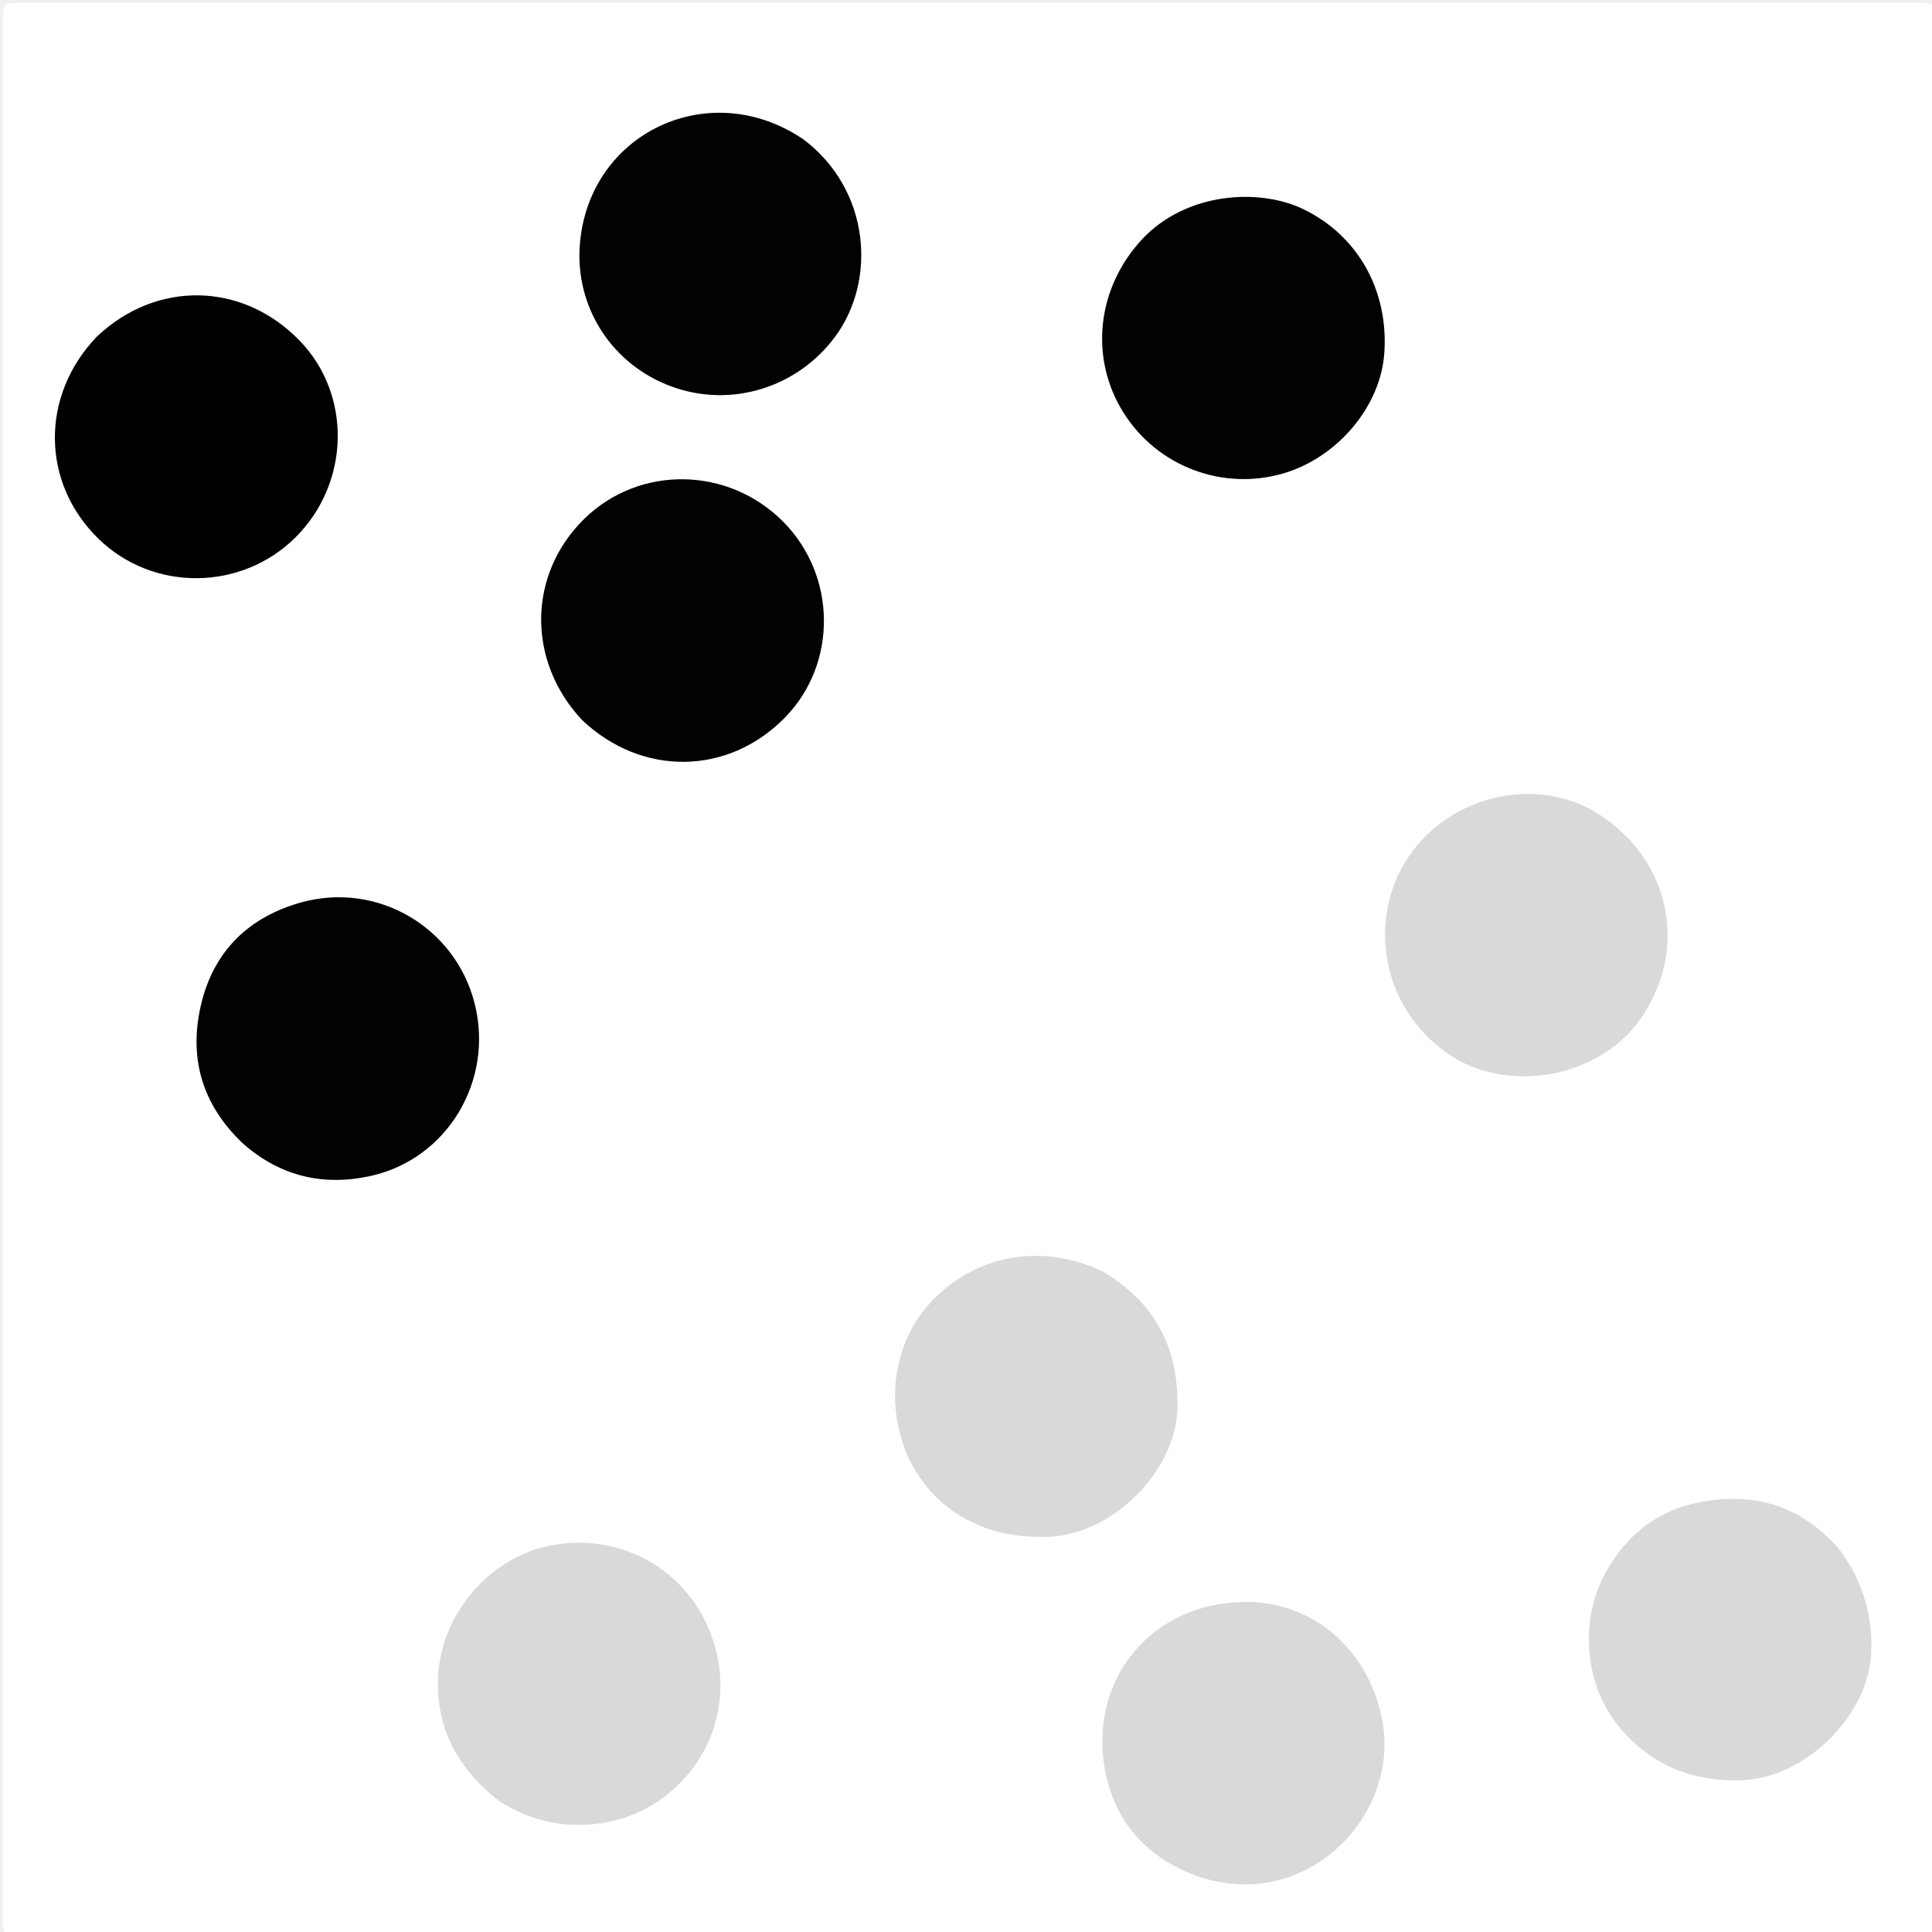
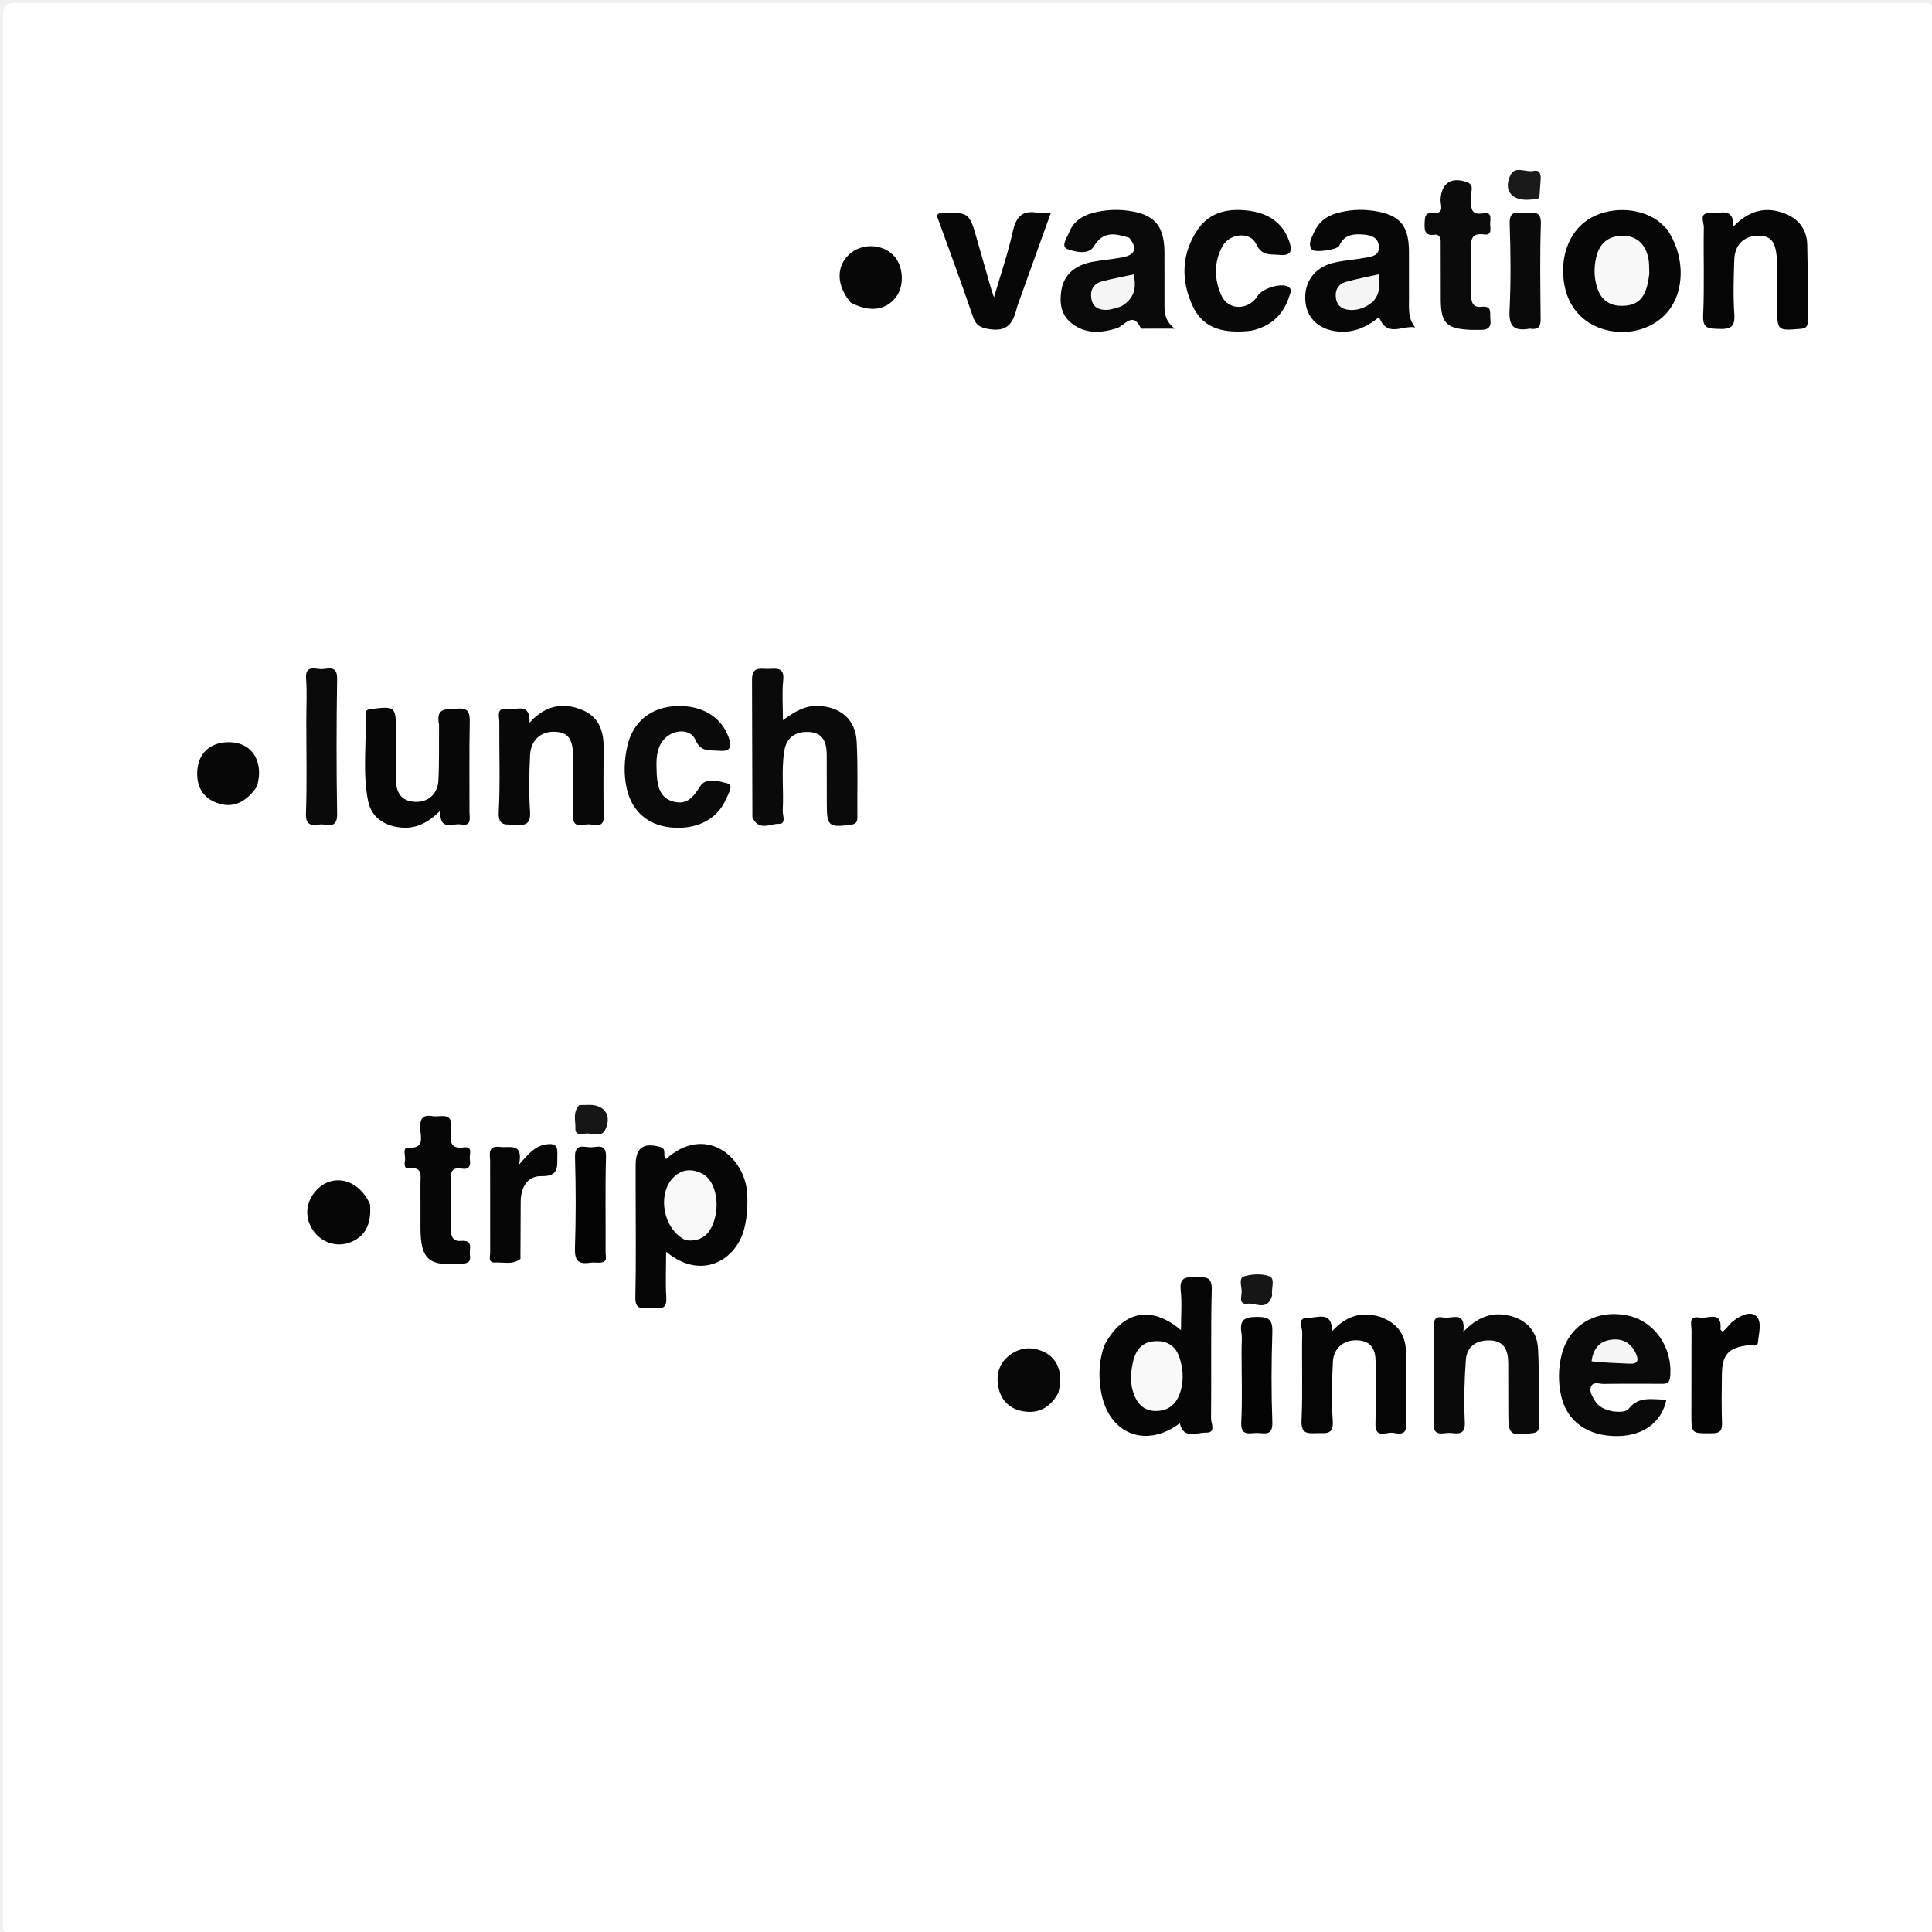
<svg xmlns="http://www.w3.org/2000/svg" width="100%" viewBox="0 0 635 635" height="150">
-   <path fill="#fff" d="M373 636c-122.833 0-245.167-.02-367.5.094-3.749.003-4.596-.845-4.594-4.594V5.5C.905 1.751 1.75.905 5.5.906h626c3.749-.002 4.596.843 4.594 4.593v626c.002 3.748-.842 4.601-4.593 4.596L373 636z" />
-   <path d="M375.506 78.509c14.39-15.268 38.241-16.822 52.866-9.76 17.838 8.613 28.087 26.621 26.61 47.381-1.234 17.357-15.219 34.086-32.924 39.386-20.151 6.032-41.888-2.244-52.971-20.17-11.076-17.914-8.574-40.852 6.418-56.838zM80.019 375.996c-13.936-13.065-18.183-28.948-13.721-46.693 4.262-16.949 15.635-27.9 32.499-32.65 25.102-7.069 50.842 7.983 57.216 33.21 6.39 25.292-8.951 51.115-34.294 56.668-15.245 3.34-29.394.244-41.7-10.535zm111.308-139.323c-18.303-19.498-17.848-48.081.803-66.232 18.096-17.611 47.166-17.168 65.246.994 17.675 17.756 17.935 46.755.578 64.449-18.632 18.993-46.927 19.437-66.627.788zm72.793-190.83c21.92 16.588 24.06 46.277 10.387 64.794-12.346 16.722-34.113 23.591-53.771 16.407-19.611-7.167-31.819-26.108-30.15-46.779 2.962-36.677 42.661-55.44 73.534-34.422z" fill="#020202" />
-   <path fill="#010101" d="M31.732 110.732c19.671-18.717 47.979-18.099 66.724 1.202 17.24 17.751 16.65 46.783-1.315 64.667-17.792 17.711-46.808 17.945-64.731.521-18.85-18.324-19.252-46.892-.678-66.389z" />
-   <path d="M164.08 592.016c-12.988-10.221-20.388-22.802-20.143-39.504.304-20.712 15.905-40.06 36.315-44.395 25.102-5.331 49.051 9.721 55.154 34.595 6.77 27.598-12.304 52.821-37.801 56.528-12.216 1.776-22.998-.651-33.526-7.225zm198.022-174.298c17.427 10.167 25.266 25.192 24.917 44.827-.375 21.102-21.606 42.016-42.69 42.578-12.086.322-22.858-2.184-32.643-9.619-19.365-14.714-23.374-44.709-8.488-64.239 11.983-15.722 34.791-24.685 58.905-13.547zm166.255-148.11c21.714 15.916 26.056 44.303 10.354 65.929-13.911 19.158-43.92 24.046-62.995 10.683-22.188-15.545-26.082-44.573-12.956-64.331 14.478-21.795 45.52-27.739 65.598-12.28zm75.871 239.239c7.771 10.156 11.128 21.269 10.828 33.727-.506 21.048-21.695 41.94-42.725 42.544-15.435.443-28.166-4.312-38.692-15.797-12.772-13.935-14.969-35.984-5.957-52.368 6.384-11.606 15.973-19.752 28.852-22.74 18.306-4.247 34.585-.144 47.694 14.635zM395.796 617.415c-17.006-5.513-28.238-16.49-32.158-33.477-6.178-26.774 9.51-51.731 36.433-56.584 28.748-5.182 49.845 13.998 54.284 38.191 4.465 24.337-12.921 48.669-37.421 53.142-6.813 1.244-13.917.733-21.139-1.272z" fill="#d9d9d9" />
+   <path fill="#fff" d="M636 226l.094 405.5c.003 3.749-.845 4.596-4.594 4.594H5.5c-3.749.002-4.596-.844-4.594-4.593V5.5C.905 1.752 1.75.905 5.5.906h626c3.748-.002 4.603.842 4.596 4.593L636 226z" />
+   <path d="M208.915 390.009v-6.988c.001-5.801 2.466-7.539 8.013-6.063 2.535.674.618 3.04 2.008 3.974 12.761-11.511 25.937-.93 26.642 11.399.222 3.881-.008 7.653-.928 11.373-2.562 10.361-14.002 17.435-25.721 7.711 0 5.193-.227 10.159.064 15.095.287 4.869-3.132 3.134-5.372 3.286-2.322.157-4.899.93-4.802-3.351.274-11.973.095-23.957.095-36.435zm154.054 52.168c6.028-11.316 15.402-13.314 25.196-4.972 0-4.763.345-8.997-.094-13.147-.468-4.423 1.952-4.353 5.033-4.241 2.796.101 5.29-.64 5.17 4.035-.363 14.131-.061 28.278-.232 42.416-.018 1.522 1.781 4.697-1.666 4.6-3.035-.085-7.366 2.379-8.592-3.087-11.314 8.516-23.581 3.443-25.916-10.485-.841-5.016-.731-9.924 1.101-15.12z" fill="#060606" />
+   <path fill="#0a0a0a" d="M247.291 268.636l-.122-44.945c-.108-4.875 2.734-3.782 5.375-3.842 2.612-.059 5.342-.695 4.877 3.748-.43 4.107-.092 8.294-.092 13.098 3.685-2.661 6.971-4.734 11.156-4.685 7.429.087 12.657 4.246 13.072 11.585.469 8.304.157 16.65.245 24.978.017 1.609-.417 2.264-2.186 2.501-7.172.961-7.866.447-7.867-6.724l-.027-16.492c-.059-3.829-1.203-7.024-5.767-7.274-4.442-.243-7.47 1.743-8.188 6.258-1.025 6.446-.118 12.972-.506 19.446-.094 1.566 1.277 4.583-1.252 4.49-2.841-.105-6.593 2.542-8.717-2.141z" />
+   <path fill="#090909" d="M371.11 78.135c-4.683-1.415-8.509-2.277-11.545 2.787-1.788 2.983-6.106 1.871-8.667.974-2.373-.832-.207-3.759.485-5.513 1.362-3.45 4.198-5.45 7.782-6.399 3.752-.993 7.567-1.243 11.389-.758 8.88 1.128 12.148 4.895 12.173 13.826l.012 15.977c.015 2.952-.387 6.016 3.373 8.986-4.185 0-6.939.003-9.692-.003-.497-.001-1.346.117-1.441-.091-2.673-5.841-5.388-.788-7.991-.001-5.167 1.561-10.183 1.919-14.712-1.606-3.561-2.771-4.087-6.672-3.444-10.831.778-5.036 4.327-8.333 10.23-9.417 3.269-.6 6.6-.865 9.864-1.486 3.87-.737 5.286-2.685 2.185-6.446z" />
+   <path fill="#070707" d="M463.097 96.825c.099 3.911-.615 7.498 2.034 10.784-4.135-.798-9.295 3.499-11.873-3.386-3.565 2.954-7.49 4.886-12.223 4.799-6.688-.124-11.282-3.774-11.952-9.652-.717-6.287 2.721-11.407 9.106-12.969 3.539-.866 7.231-1.086 10.83-1.728 2.133-.38 4.497-.766 4.164-3.85-.294-2.719-2.371-3.479-4.609-3.696-3.417-.331-6.695-.217-8.419 3.662-.586 1.318-8.118 2.389-9.003 1.215-1.355-1.796-.099-3.685.628-5.431 1.367-3.283 3.885-5.393 7.224-6.399 4.031-1.214 8.197-1.499 12.361-.899 8.735 1.258 11.715 4.767 11.73 13.591l.002 13.96z" />
+   <path fill="#090909" d="M530.262 463.913c2.095.163 4.111.285 5.139-.998 3.444-4.297 7.993-2.765 12.311-2.921-1.523 7.441-7.542 11.908-16.017 12.015-9.794.123-16.723-4.794-18.6-13.289-.985-4.458-.93-8.967.162-13.382 2.417-9.773 11.222-15.033 21.518-12.999 9.007 1.779 15.095 10.644 14.159 20.175-.26 2.641-1.782 2.308-3.418 2.31-6.163.008-12.327-.047-18.488.042-1.376.02-3.287-.848-4.045.766-.734 1.564.287 3.217 1.145 4.659 1.292 2.17 3.378 3.104 6.134 3.621z" />
+   <path fill="#060606" d="M547.819 75.235c5.543 7.948 6.077 18.579 1.51 25.62-4.072 6.278-12.063 9.405-20.155 7.887-7.895-1.481-13.417-6.952-14.944-14.806-1.747-8.987 1.267-17.513 7.687-21.744 6.472-4.266 16.347-4.224 22.66.155 1.084.752 2.008 1.736 3.242 2.889z" />
+   <path fill="#0a0a0a" d="M471.287 453.998l-.017-16.996c-.022-2.255-.279-4.685 3.149-3.96 2.598.55 7.364-2.49 6.566 4.635 4.064-4.108 8.269-6.317 13.583-5.531 6.312.934 10.589 4.718 10.94 11.056.468 8.473.185 16.987.295 25.482.022 1.712-.641 2.179-2.303 2.382-7.299.894-7.751.558-7.752-6.835l-.031-16.497c-.07-3.848-1.309-7.001-5.874-7.166-4.424-.16-7.72 1.814-8.054 6.369-.497 6.795-.666 13.653-.339 20.453.197 4.1-2.004 3.881-4.552 3.591-2.348-.267-6.069 1.744-5.677-3.491.323-4.308.066-8.66.066-13.492z" />
+   <path fill="#070707" d="M144.296 238.204c-1.189-5.987 2.646-4.957 5.885-5.277 3.749-.371 4.28 1.226 4.211 4.495-.205 9.805-.052 19.618-.091 29.427-.008 1.958.883 4.831-2.849 4.123-2.624-.498-7.22 2.386-6.675-4.578-3.962 3.954-8.003 6.119-13.124 5.579-5.592-.589-9.639-3.495-10.694-8.817-1.856-9.37-.445-18.896-.827-28.346-.068-1.683 1.053-1.67 2.289-1.826 7.329-.923 7.721-.602 7.723 6.815l.01 16.46c.009 4.247 1.718 7.096 6.329 7.286 4.144.171 7.352-2.527 7.592-6.918.327-5.969.17-11.964.22-18.424z" />
+   <path fill="#080808" d="M198.397 245.485c.01 7.777-.182 15.113.082 22.432.165 4.589-2.994 3.023-5.05 3.009s-5.281 1.608-5.112-2.986c.238-6.487.121-12.991.038-19.486-.073-5.708-1.724-7.779-6.034-7.936-4.509-.165-7.852 2.694-8.1 7.642-.308 6.148-.424 12.342-.02 18.477.267 4.048-1.288 4.769-4.763 4.433-2.849-.275-5.791.92-5.519-4.252.516-9.8.107-19.647.187-29.474.015-1.846-1.177-4.902 2.689-4.294 2.826.444 7.51-2.377 7.244 4.491 5.124-5.683 10.954-6.866 17.41-4.161 5.068 2.123 6.948 6.388 6.949 12.106z" />
+   <path d="M584.12 88.143c-.042-8.553-1.606-10.888-6.793-10.624-4.318.22-7.153 3.06-7.313 7.866-.198 5.983-.388 11.999.019 17.96.285 4.188-1.332 4.924-5.006 4.76-3.21-.144-5.464.167-5.245-4.494.453-9.629.044-19.295.227-28.942.031-1.622-1.796-4.988 2.268-4.586 2.874.285 7.48-2.359 7.485 4.354 4.647-4.802 9.777-6.615 15.903-4.612 5.123 1.675 8.185 5.189 8.332 10.563.227 8.313.072 16.636.157 24.954.018 1.756-.254 2.567-2.37 2.742-7.576.625-7.663.655-7.663-6.983V88.143zM453.822 432.872c5.886 2.205 8.333 6.298 8.304 12.087-.038 7.659-.212 15.327.085 22.976.16 4.109-2.492 3.255-4.52 2.982-2.079-.28-5.73 2.074-5.61-2.933.16-6.657-.01-13.321.054-19.981.04-4.188-1.183-7.243-5.986-7.48-4.389-.217-7.829 2.497-8.055 7.051-.321 6.479-.498 13.008-.048 19.468.332 4.766-2.468 3.908-5.221 3.994-2.965.093-5.241.379-5.039-4.141.432-9.639.029-19.312.231-28.966.034-1.638-1.864-4.959 2.006-4.815 3.028.112 7.774-2.444 7.794 4.442 4.547-4.988 9.601-6.666 16.005-4.685z" fill="#050505" />
+   <path fill="#0a0a0a" d="M215.863 254.694c.264 4.36 1.398 7.8 5.699 8.827 4.359 1.041 6.342-1.626 8.533-5.064 1.995-3.13 6.234-1.661 9.034-.974 2.11.518.213 3.468-.459 5.058-2.926 6.926-9.999 10.372-18.641 9.366-7.379-.859-12.482-5.562-14.062-12.844-1.011-4.658-.814-9.304.231-13.882 1.831-8.024 7.746-12.751 16.081-13.119 8.347-.368 14.774 3.558 17.156 10.15 1.272 3.52.526 4.893-3.348 4.545-3.01-.27-5.733.5-7.541-3.613-1.916-4.359-8.899-3.263-11.384 1.34-1.662 3.079-1.447 6.436-1.299 10.209z" />
+   <path fill="#080808" d="M411.309 108.695c-8.167.903-15.512-.095-19.208-7.896-4.08-8.614-3.86-17.595 1.736-25.599 4.041-5.78 10.445-6.843 17.014-5.894 5.921.856 10.627 3.759 12.789 9.747 1.07 2.964 1.202 5.134-3.174 4.726-3.051-.284-5.778.406-7.585-3.557-1.907-4.183-8.736-3.604-11.099.74-2.879 5.293-2.736 11.031-.232 16.341 2.295 4.866 8.901 4.652 11.795-.043 1.527-2.477 7.713-4.348 10.009-3.048 1.466.83.738 2.103.443 3.044-1.886 6.014-5.823 9.934-12.489 11.438z" />
+   <path fill="#070707" d="M334.392 100.549c-1.242 4.944-2.622 8.541-8.871 7.678-3.305-.456-4.754-1.205-5.82-4.355-3.766-11.131-7.881-22.143-11.846-33.151.514-.332.754-.62 1.006-.631 9.733-.418 9.718-.41 12.345 8.939l4.667 16.268c.136.472.316.932.827 2.424 2.273-7.788 4.645-14.626 6.188-21.645 1.094-4.979 3.283-7.151 8.381-6.102 1.107.228 2.301.033 4.101.033l-10.978 30.542z" />
+   <path fill="#0b0b0b" d="M473.512 79.216c-.137-1.722-.916-2.225-2.056-2.066-2.823.393-3.322-1.062-3.228-3.502.084-2.165-.051-3.942 3.035-3.699 3.602.283 2.143-2.645 2.205-4.25.21-5.43 3.547-7.75 8.761-5.783 2.461.929 1.121 3.116 1.268 4.712.258 2.812-.956 6.334 4.239 5.445 2.756-.472 2.056 1.966 2.039 3.447-.017 1.463.799 3.905-1.972 3.531-4.35-.587-4.391 1.862-4.29 5.008.159 4.991.086 9.992.028 14.988-.027 2.352.66 4.104 3.334 3.788 3.719-.439 2.726 2.101 2.986 4.11.358 2.761-.964 3.553-3.379 3.473-1.164-.038-2.332.048-3.494-.017-7.575-.425-9.355-2.216-9.442-9.722l-.033-19.462z" />
+   <path fill="#060606" d="M148.194 371.326c-.27 3.603-.508 6.395 4.302 5.792 3.148-.395 1.639 2.522 1.921 4.022.363 1.931-.22 3.372-2.592 2.963-3.351-.578-3.796 1.137-3.688 3.974.202 5.317.109 10.648.038 15.972-.032 2.4.779 4.017 3.371 3.804 4.258-.349 2.584 2.767 2.899 4.712.46 2.841-1.563 2.716-3.423 2.854-10.212.756-12.816-1.655-12.823-11.932l-.007-14.477c-.011-2.534.849-5.553-3.704-5.011-2.056.245-1.431-1.886-1.351-3.013.094-1.319-.906-3.866 1.015-3.751 5.524.33 4.085-3.452 3.971-6.185-.128-3.082.531-4.807 4.029-4.201 2.626.455 6.954-1.741 6.043 4.479z" />
+   <path fill="#0a0a0a" d="M100.671 237.003c0-4.985.255-9.489-.072-13.95-.328-4.477 2.747-3.199 4.873-3.135 2.219.067 5.406-1.587 5.328 3.266-.24 14.781-.251 29.572.001 44.352.089 5.232-3.396 3.158-5.717 3.441-2.54.31-4.678.5-4.531-3.577.359-9.955.117-19.931.117-30.398z" />
+   <path fill="#060606" d="M171.051 413.788c-2.649 2.001-5.498 1.017-8.234 1.173-2.545.146-1.707-1.977-1.714-3.262l-.014-29.955c.009-2.268-1.027-5.289 3.316-4.778 3.157.371 7.677-1.53 6.193 5.779 2.953-3.296 5.094-6.017 8.737-6.592 2.618-.413 4.013.004 3.857 3.187-.181 3.686.925 7.356-5.231 7.233-4.696-.094-6.755 3.74-6.827 8.261l-.083 18.954z" />
+   <path fill="#040404" d="M566.307 437.652c1.357-1.203 2.174-2.536 3.331-3.427 2.293-1.766 5.661-3.541 7.652-1.587 1.934 1.898.754 5.714.485 8.647-.142 1.548-1.919.741-2.951.855-6.641.736-8.778 2.944-8.879 9.562-.081 5.329-.152 10.664.036 15.987.092 2.591-.665 3.37-3.304 3.39-6.757.052-6.756.197-6.756-6.329l.034-27.482c.015-1.859-1.125-4.917 2.728-4.204 2.607.483 7.337-2.46 6.806 3.792-.023.274.28.576.819.795z" />
+   <path fill="#0a0a0a" d="M502.81 108.019c-5.434.961-6.912-.945-6.658-6.045.47-9.458.362-18.964.045-28.435-.174-5.208 3.326-3.247 5.682-3.501 2.521-.271 4.707-.549 4.566 3.565-.353 10.301-.166 20.623-.078 30.935.02 2.307-.173 4.002-3.557 3.481z" />
+   <path d="M408.076 444.025c0-2.325.233-4.191-.047-5.977-.655-4.177.934-5.188 5.075-5.214 4.214-.027 5.22 1.12 5.082 5.224-.329 9.801-.357 19.63.003 29.43.172 4.695-2.714 3.485-5.096 3.487-2.399.002-5.35 1.184-5.118-3.507.378-7.632.102-15.296.102-23.442zm-211.18-29.02c-1.308.002-2.157-.107-2.969.021-3.758.591-5.096-.651-4.959-4.726.334-9.972.311-19.969.023-29.944-.141-4.856 3.09-3.193 5.313-3.278 2.169-.083 4.998-1.285 4.872 3.182-.296 10.474-.065 20.962-.134 31.444-.008 1.241.946 3.258-2.144 3.301z" fill="#040404" />
+   <path fill="#080808" d="M347.89 457.73c-2.661 4.948-6.566 7.029-11.73 6.108-4.096-.73-6.924-3.313-7.898-7.385-.992-4.143-.164-8.022 3.311-10.819 3.392-2.73 7.352-3.163 11.258-1.421 4.061 1.811 5.726 5.362 5.671 9.712-.015 1.15-.33 2.296-.613 3.806z" />
+   <path d="M279.612 99.461c-4.72-5.595-4.83-11.828-.569-15.795 3.985-3.709 10.588-3.666 14.461.093 3.375 3.277 3.905 9.971 1.089 13.75-3.349 4.493-8.604 5.278-14.981 1.951zM84.547 258.394c-3.797 5.534-8.164 7.365-13.24 5.502-4.35-1.597-6.482-4.883-6.498-9.571-.02-6.286 3.789-10.237 10.121-10.382 6.188-.141 10.222 3.837 10.223 10.175 0 1.312-.297 2.623-.607 4.276z" fill="#070707" />
+   <path fill="#060606" d="M121.594 395.763c.612 6.739-1.698 10.859-6.745 12.661-4.331 1.547-9.12-.024-11.872-3.894-2.758-3.879-2.648-8.747.282-12.484 5.257-6.705 14.393-5.024 18.334 3.717z" />
+   <path fill="#1a1a1a" d="M505.941 65.112c-1.568.406-2.879.534-4.191.543-5.133.035-7.586-3.349-5.326-8.05 1.563-3.251 5.021-.859 7.561-1.422 2.078-.461 2.47.976 2.399 2.676l-.442 6.253z" />
+   <path d="M418.119 425.79c-1.528 5.318-5.433 2.359-8.165 2.699-2.974.369-1.819-2.513-1.84-4.03-.024-1.702-1.041-4.402.796-4.95 2.569-.766 5.784-.946 8.235-.047 2.134.783.616 3.849.975 6.328zm-227.747-62.569l3.421-.068c4.916.002 7.337 3.503 5.179 8.115-1.329 2.839-4.368.978-6.605 1.316-1.291.195-3.367.619-3.26-1.729.115-2.528-.949-5.22 1.265-7.634z" fill="#161616" />
+   <path d="M225.482 407.655c-7.501-3.319-9.684-15.302-4.048-20.771 2.866-2.781 6.322-2.815 9.646-.975 3.817 2.113 5.515 8.99 3.738 14.985-1.291 4.353-3.849 7.352-9.336 6.762zm146.256 44.38c.624-7.762 2.942-10.91 7.855-11.21 4.019-.245 6.798 1.565 8.036 5.27 1.106 3.309 1.458 6.751.63 10.286-1.03 4.394-3.494 7.237-8.085 7.38-4.82.15-6.978-3.173-8.061-7.333-.329-1.265-.266-2.632-.375-4.393z" fill="#f9f9f9" />
+   <path d="M368.467 100.732c-1.789.509-3.22 1.064-4.67 1.119-2.52.097-4.612-.829-5.085-3.633-.475-2.816.616-4.958 3.447-5.72 3.332-.897 6.738-1.517 10.41-2.323 1.023 4.267.397 7.905-4.102 10.557zm82.824-1.629c-2.298 1.904-4.587 2.82-7.166 2.784-2.564-.036-4.605-1.044-5.03-3.825-.401-2.619.679-4.687 3.281-5.42 3.448-.972 6.983-1.633 10.732-2.485.354 3.226.659 6.147-1.816 8.947zm71.818 348.33c.57-4.563 3.03-6.919 7.184-7.178 3.485-.218 6.009 1.502 7.424 4.697.945 2.133.643 3.423-2.176 3.262-4.101-.234-8.215-.252-12.432-.781z" fill="#f5f5f5" />
+   <path fill="#f8f8f8" d="M542.081 89.858c-.769 7.29-3.006 10.239-8.002 10.619-4.472.34-7.723-1.438-9.133-5.917-1.018-3.231-1.1-6.483-.359-9.806 1.048-4.697 3.888-7.2 8.692-7.256 4.509-.053 7.542 2.628 8.511 7.475.29 1.447.214 2.968.291 4.885z" />
</svg>
